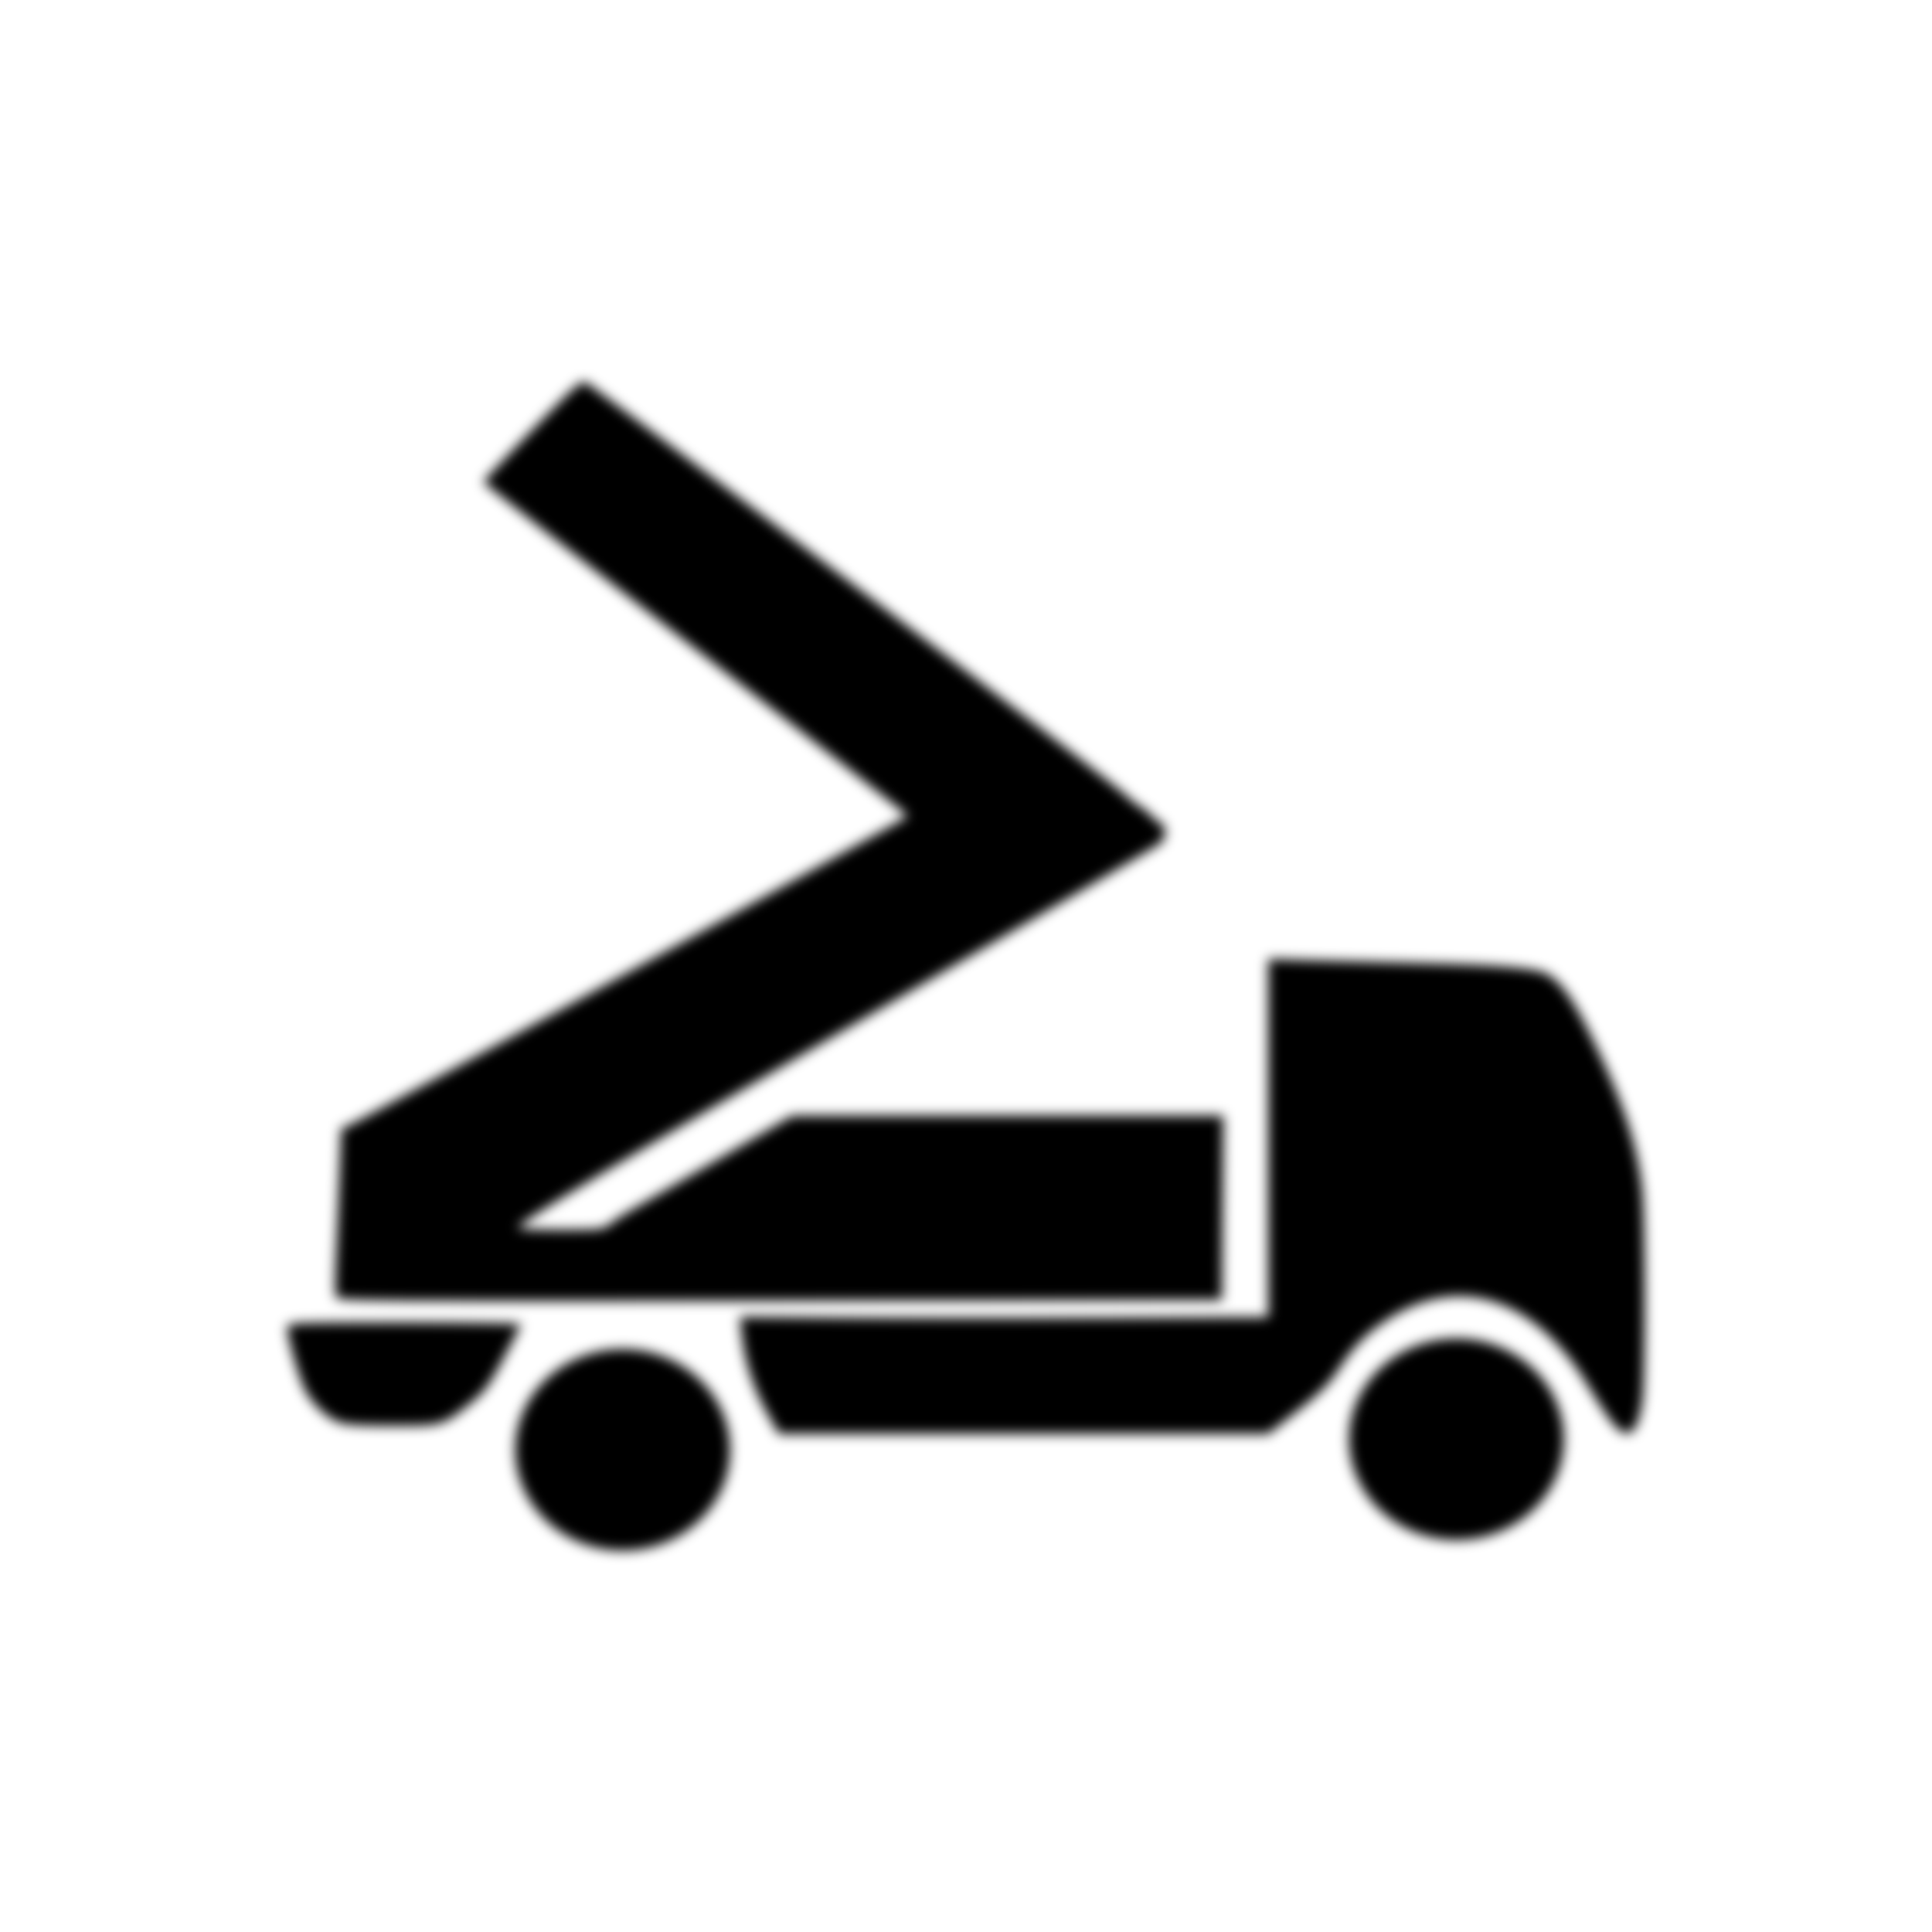
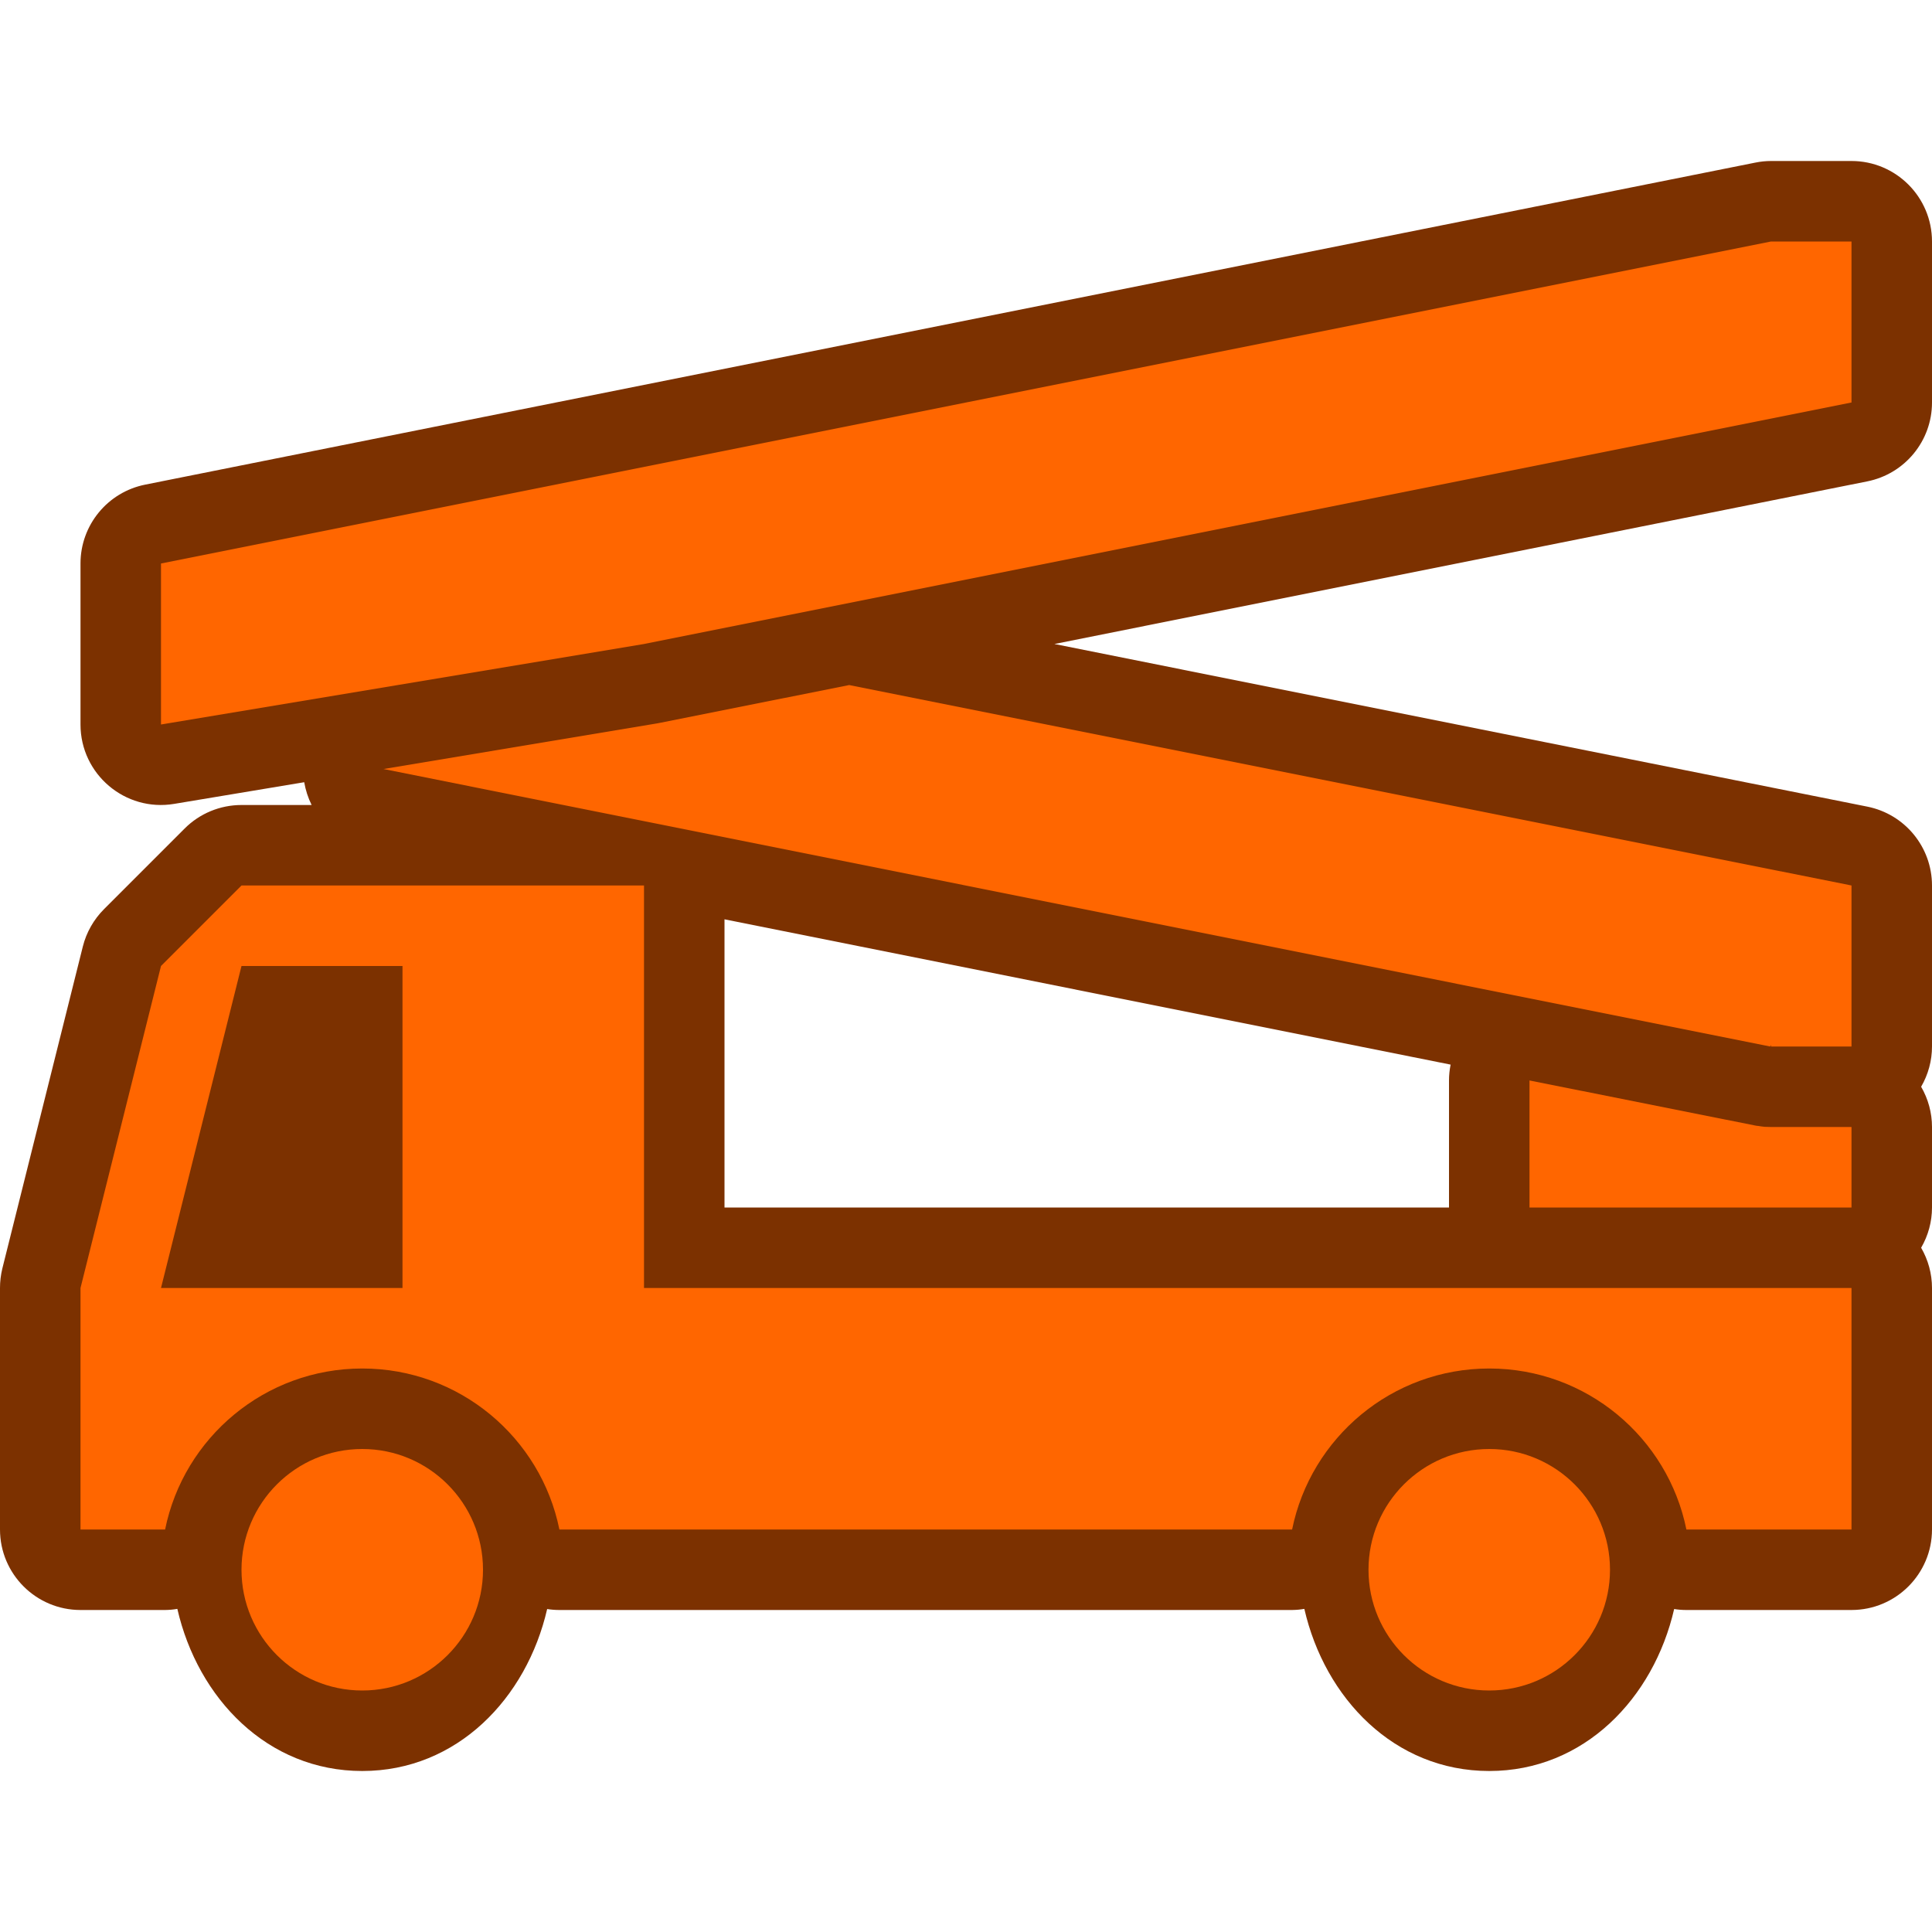
- <svg xmlns="http://www.w3.org/2000/svg" width="64px" height="64px" id="svg2397">
-   <defs id="defs2399">
-     <filter id="filter3685">
-       <feGaussianBlur stdDeviation="2.382" id="feGaussianBlur3687" />
-     </filter>
+ <svg xmlns="http://www.w3.org/2000/svg" xmlns:xlink="http://www.w3.org/1999/xlink" width="24" height="24" viewBox="0 0 24 24" id="svg2" version="1.1">
+   <defs id="defs4">
+     <linearGradient id="linearGradient9619">
+       <stop id="stop9621" offset="0" style="stop-color: rgb(187, 187, 187); stop-opacity: 1;" />
+       <stop id="stop9623" offset="1" style="stop-color: rgb(255, 255, 255); stop-opacity: 1;" />
+     </linearGradient>
+     <linearGradient id="linearGradient5196">
+       <stop id="stop5198" offset="0" style="stop-color: rgb(201, 201, 201); stop-opacity: 1;" />
+       <stop id="stop5200" offset="1" style="stop-color: rgb(201, 201, 201); stop-opacity: 0;" />
+     </linearGradient>
+     <linearGradient gradientUnits="userSpaceOnUse" y2="430.108" x2="-774.989" y1="619.613" x1="-776.403" id="linearGradient5202" xlink:href="#linearGradient5196" />
+     <linearGradient gradientUnits="userSpaceOnUse" y2="295.758" x2="-490.025" y1="350.912" x1="-1027.219" id="linearGradient9625" xlink:href="#linearGradient9619" />
+     <linearGradient gradientTransform="matrix(0.467111,0,0,0.487697,583.26,486.273)" y2="430.108" x2="-774.989" y1="619.613" x1="-776.403" gradientUnits="userSpaceOnUse" id="linearGradient6733" xlink:href="#linearGradient5196" />
+     <linearGradient gradientTransform="matrix(0.467111,0,0,0.487697,583.26,486.273)" y2="295.758" x2="-490.025" y1="350.912" x1="-1027.219" gradientUnits="userSpaceOnUse" id="linearGradient6736" xlink:href="#linearGradient9619" />
+     <linearGradient y2="430.108" x2="-774.989" y1="619.613" x1="-776.403" gradientTransform="matrix(0.441304,0,0,0.460753,417.8747,619.1037)" gradientUnits="userSpaceOnUse" id="linearGradient1360" xlink:href="#linearGradient5196" />
+     <linearGradient y2="295.758" x2="-490.025" y1="350.912" x1="-1027.219" gradientTransform="matrix(0.441304,0,0,0.460753,417.8747,619.1037)" gradientUnits="userSpaceOnUse" id="linearGradient1363" xlink:href="#linearGradient9619" />
+     <linearGradient xlink:href="#linearGradient5196" id="linearGradient4790" x1="-776.403" y1="619.613" x2="-774.989" y2="430.108" gradientUnits="userSpaceOnUse" />
+     <linearGradient xlink:href="#linearGradient9619" id="linearGradient4792" x1="-1027.219" y1="350.912" x2="-490.025" y2="295.758" gradientUnits="userSpaceOnUse" />
+     <linearGradient xlink:href="#linearGradient5196" id="linearGradient4794" gradientUnits="userSpaceOnUse" x1="-776.403" y1="619.613" x2="-774.989" y2="430.108" gradientTransform="matrix(0.467111,0,0,0.487697,583.26,486.273)" />
+     <linearGradient xlink:href="#linearGradient9619" id="linearGradient4796" gradientUnits="userSpaceOnUse" x1="-1027.219" y1="350.912" x2="-490.025" y2="295.758" gradientTransform="matrix(0.467111,0,0,0.487697,583.26,486.273)" />
+     <linearGradient xlink:href="#linearGradient5196" id="linearGradient4798" gradientUnits="userSpaceOnUse" gradientTransform="matrix(0.441304,0,0,0.460753,417.8747,619.1037)" x1="-776.403" y1="619.613" x2="-774.989" y2="430.108" />
+     <linearGradient xlink:href="#linearGradient9619" id="linearGradient4800" gradientUnits="userSpaceOnUse" gradientTransform="matrix(0.441304,0,0,0.460753,417.8747,619.1037)" x1="-1027.219" y1="350.912" x2="-490.025" y2="295.758" />
+     <linearGradient xlink:href="#linearGradient5196" id="linearGradient4311" x1="-776.403" y1="619.613" x2="-774.989" y2="430.108" gradientUnits="userSpaceOnUse" />
+     <linearGradient xlink:href="#linearGradient9619" id="linearGradient4313" x1="-1027.219" y1="350.912" x2="-490.025" y2="295.758" gradientUnits="userSpaceOnUse" />
+     <linearGradient xlink:href="#linearGradient5196" id="linearGradient4315" gradientUnits="userSpaceOnUse" x1="-776.403" y1="619.613" x2="-774.989" y2="430.108" gradientTransform="matrix(0.467111,0,0,0.487697,583.26,486.273)" />
+     <linearGradient xlink:href="#linearGradient9619" id="linearGradient4317" gradientUnits="userSpaceOnUse" x1="-1027.219" y1="350.912" x2="-490.025" y2="295.758" gradientTransform="matrix(0.467111,0,0,0.487697,583.26,486.273)" />
+     <linearGradient xlink:href="#linearGradient5196" id="linearGradient4319" gradientUnits="userSpaceOnUse" gradientTransform="matrix(0.441304,0,0,0.460753,417.8747,619.1037)" x1="-776.403" y1="619.613" x2="-774.989" y2="430.108" />
+     <linearGradient xlink:href="#linearGradient9619" id="linearGradient4321" gradientUnits="userSpaceOnUse" gradientTransform="matrix(0.441304,0,0,0.460753,417.8747,619.1037)" x1="-1027.219" y1="350.912" x2="-490.025" y2="295.758" />
+     <linearGradient gradientUnits="userSpaceOnUse" y2="430.108" x2="-774.989" y1="619.613" x1="-776.403" id="linearGradient4338" xlink:href="#linearGradient5196" />
+     <linearGradient gradientUnits="userSpaceOnUse" y2="295.758" x2="-490.025" y1="350.912" x1="-1027.219" id="linearGradient4340" xlink:href="#linearGradient9619" />
+     <linearGradient gradientTransform="matrix(0.467111,0,0,0.487697,583.26,486.273)" y2="430.108" x2="-774.989" y1="619.613" x1="-776.403" gradientUnits="userSpaceOnUse" id="linearGradient4342" xlink:href="#linearGradient5196" />
+     <linearGradient gradientTransform="matrix(0.467111,0,0,0.487697,583.26,486.273)" y2="295.758" x2="-490.025" y1="350.912" x1="-1027.219" gradientUnits="userSpaceOnUse" id="linearGradient4344" xlink:href="#linearGradient9619" />
+     <linearGradient y2="430.108" x2="-774.989" y1="619.613" x1="-776.403" gradientTransform="matrix(0.441304,0,0,0.460753,417.8747,619.1037)" gradientUnits="userSpaceOnUse" id="linearGradient4346" xlink:href="#linearGradient5196" />
+     <linearGradient y2="295.758" x2="-490.025" y1="350.912" x1="-1027.219" gradientTransform="matrix(0.441304,0,0,0.460753,417.8747,619.1037)" gradientUnits="userSpaceOnUse" id="linearGradient4348" xlink:href="#linearGradient9619" />
  </defs>
-   <g id="layer2" />
-   <g id="layer1">
-     <path id="path2886-1" style="fill:#000000;fill-opacity:1;stroke:none;filter:url(#filter3685)" d="M 254.773,219.938 C 254.773,240.924 236.64,257.938 214.273,257.938 C 191.905,257.938 173.773,240.924 173.773,219.938 C 173.773,198.951 191.905,181.938 214.273,181.938 C 236.64,181.938 254.773,198.951 254.773,219.938 z M -59.727,223.938 C -59.727,244.924 -77.86,261.938 -100.227,261.938 C -122.595,261.938 -140.727,244.924 -140.727,223.938 C -140.727,202.951 -122.595,185.938 -100.227,185.938 C -77.86,185.938 -59.727,202.951 -59.727,223.938 z M -208.363,166.365 C -208.695,165.502 -208.682,159.088 -208.334,152.112 C -207.987,145.136 -207.413,131.18 -207.058,121.099 L -206.413,102.77 L -203.825,101.786 C -199.571,100.169 7.299,-14.377 7.299,-15.115 C 7.299,-15.489 -28.701,-43.853 -72.701,-78.146 C -116.701,-112.439 -152.701,-140.771 -152.701,-141.106 C -152.701,-141.683 -132.736,-162.574 -121.456,-173.801 C -118.565,-176.678 -115.526,-179.03 -114.701,-179.028 C -113.135,-179.025 85.745,-27.032 89.598,-22.894 C 90.809,-21.594 93.487,-19.49 95.549,-18.219 C 97.612,-16.948 99.299,-15.484 99.299,-14.965 C 99.299,-14.446 100.424,-13.594 101.799,-13.071 C 104.83,-11.919 105.259,-7.222 102.549,-4.848 C 101.587,-4.005 53.91,24.158 -3.4,57.737 C -100.063,114.374 -139.658,138.326 -139.688,140.179 C -139.695,140.591 -132.417,140.929 -123.515,140.929 C -108.925,140.929 -107.126,140.739 -105.265,139.005 C -104.13,137.947 -100.501,135.531 -97.201,133.637 C -93.901,131.744 -78.85,122.934 -63.756,114.061 L -36.31,97.929 L 45.007,97.929 L 126.325,97.929 L 126.062,132.679 L 125.799,167.429 L -40.981,167.682 C -191.73,167.91 -207.819,167.784 -208.363,166.365 z M -207.701,213.334 C -212.004,211.471 -216.137,207.664 -219.402,202.559 C -221.707,198.956 -226.701,182.014 -226.701,177.8 C -226.701,176 -225.029,175.929 -182.701,175.929 C -158.501,175.929 -138.701,176.218 -138.701,176.571 C -138.701,176.924 -141.597,182.672 -145.136,189.344 C -150.782,199.986 -152.346,202.1 -157.886,206.569 C -168.213,214.9 -168.333,214.934 -187.401,214.89 C -200.138,214.86 -205.047,214.484 -207.701,213.334 L -207.701,213.334 z M -45.96,209.679 C -50.963,200.74 -54.309,190.205 -55.339,180.153 L -55.991,173.787 L -19.596,174.108 C 0.421,174.284 45.262,174.316 80.049,174.179 L 143.299,173.929 L 143.299,106.381 L 143.299,38.833 L 162.049,39.372 C 172.362,39.669 191.149,40.161 203.799,40.467 C 230.389,41.11 244.231,42.325 248.169,44.361 C 253.248,46.988 258,53.538 264.63,67.054 C 276.943,92.158 282.335,108.18 284.272,125.429 C 285.519,136.535 285.589,197.147 284.364,205.615 C 282.523,218.339 278.867,220.969 273.079,213.734 C 271.185,211.366 266.972,204.968 263.717,199.515 C 243.987,166.464 214.768,157.019 187.881,175.003 C 179.739,180.448 175.331,185.052 169.156,194.561 C 166.246,199.041 162.223,203.014 154.222,209.311 L 143.271,217.929 L 50.964,217.929 L -41.343,217.929 L -45.96,209.679 L -45.96,209.679 z" transform="matrix(8.7824151e-2,0,0,8.7824151e-2,29.42915,28.35929)" />
+   <g id="layer1" transform="translate(0,-1028.362)" />
+   <g id="layer3">
+     <path style="opacity:1;fill:#7c3100;fill-opacity:1;stroke:none;stroke-width:1;stroke-miterlimit:4;stroke-dasharray:none;stroke-opacity:1" d="m 22,2 c -0.066,9.03e-5 -0.131,0.007 -0.195,0.02 l -20,4 C 1.337,6.113 1,6.523 1,7 l 0,2 c 1.481e-4,0.618 0.555,1.088 1.164,0.986 L 3.779,9.717 C 3.796,9.815 3.827,9.911 3.871,10 L 3,10 c -0.265,5.1e-5 -0.52,0.105 -0.707,0.293 l -1,1 c -0.128,0.128 -0.22,0.289 -0.264,0.465 l -1,4 C 0.01,15.837 -1.5397457e-4,15.918 0,16 l 0,3 c 5.5217905e-5,0.552 0.448,1 1,1 l 1.051,0 c 0.051,-6.62e-4 0.102,-0.005 0.152,-0.014 C 2.457,21.095 3.32,22 4.5,22 c 1.179,0 2.042,-0.904 2.297,-2.012 0.05,0.008 0.101,0.012 0.152,0.012 l 9.102,0 c 0.051,-6.62e-4 0.102,-0.005 0.152,-0.014 C 16.457,21.095 17.32,22 18.5,22 c 1.179,0 2.042,-0.904 2.297,-2.012 0.05,0.008 0.101,0.012 0.152,0.012 L 23,20 c 0.552,-5.5e-5 1,-0.448 1,-1 l 0,-3 C 24,15.824 23.953,15.652 23.865,15.5 23.953,15.348 24,15.176 24,15 l 0,-1 C 24,13.824 23.953,13.652 23.865,13.5 23.953,13.348 24,13.176 24,13 l 0,-2 c -1.69e-4,-0.477 -0.337,-0.887 -0.805,-0.98 L 13.098,8 23.195,5.98 C 23.663,5.887 24,5.477 24,5 L 24,3 C 24,2.448 23.552,2 23,2 Z m -13,9.42 9.02,1.805 C 18.007,13.29 18,13.356 18,13.422 L 18,15 l -7,0 -1,0 -1,0 0,-3 z" id="path4567" />
+     <g id="layer2" transform="translate(-138.2743,111.2937)" />
+     <path id="path8734" d="m -53.631,807.177 25.276,-52.78 9.986,-12.38 25.276,-4.235 50.24,-2.932 65.53,1.303 42.751,5.539 8.113,3.258 20.595,36.816 13.73,30.625 -39.006,-7.168 -16.851,-1.303 -19.659,-1.303 -25.276,-1.303 -31.517,-0.326 -32.765,0.977 -28.709,0.652 -24.028,2.281 -42.751,7.168" style="display:none;fill:url(#linearGradient1363);fill-opacity:1;fill-rule:evenodd;stroke:#000000;stroke-width:0.451px;stroke-linecap:butt;stroke-linejoin:miter;stroke-opacity:1" />
+     <path id="path5172" d="m -14.625,827.703 14.978,65.812 3.745,7.819 7.489,3.258 27.46,0 37.446,0.652 64.906,-1.303 4.993,-1.955 4.993,-4.561 2.496,-11.729 12.482,-59.296 -23.092,-0.652 -6.241,23.458 -5.617,11.077 -112.338,-1.303 -4.993,-14.987 -4.369,-18.245 -24.34,1.955 z" style="display:none;fill:url(#linearGradient1360);fill-opacity:1;fill-rule:evenodd;stroke:#000000;stroke-width:0.451px;stroke-linecap:butt;stroke-linejoin:miter;stroke-opacity:1" />
+     <path id="path2441" d="" style="fill:#000000;fill-opacity:1;stroke:#000000;stroke-width:0.419;stroke-opacity:1" />
+     <path id="path2469" d="" style="fill:#000000;fill-opacity:1;stroke:#000000;stroke-width:0.419;stroke-opacity:1" />
+     <path id="path2494" d="" style="fill:#000000;fill-opacity:1;stroke:#000000;stroke-width:0.419;stroke-opacity:1" />
+     <path id="rect4289-6" style="opacity:1;fill:#ff6600;fill-opacity:1;stroke:none;stroke-width:1;stroke-miterlimit:4;stroke-dasharray:none;stroke-opacity:1" d="M 18.5,18 C 17.672,18 17,18.672 17,19.5 17,20.328 17.672,21 18.5,21 19.328,21 20,20.328 20,19.5 20,18.672 19.328,18 18.5,18 Z m -14,0 C 3.672,18 3,18.672 3,19.5 3,20.328 3.672,21 4.5,21 5.328,21 6,20.328 6,19.5 6,18.672 5.328,18 4.5,18 Z M 19,13.422 19,15 l 4,0 0,-1 -1,0 a 1,1 0 0 1 -0.07,-0.002 1,1 0 0 1 -0.006,0 1,1 0 0 1 -0.088,-0.012 1,1 0 0 1 -0.008,0 1,1 0 0 1 -0.033,-0.006 L 19,13.422 Z M 3,12 l 2,0 0,4 -3,0 1,-4 z m 0,-1 -1,1 -1,4 0,3 1.051,0 C 2.282,17.859 3.291,17 4.5,17 c 1.209,0 2.218,0.859 2.449,2 l 9.102,0 c 0.232,-1.141 1.24,-2 2.449,-2 1.209,0 2.218,0.859 2.449,2 L 23,19 l 0,-3 -1,0 -11,0 -1,0 -2,0 0,-4 0,-1 -5,0 z M 10.549,8.51 8.195,8.98 a 1,1 0 0 1 -0.031,0.006 L 4.764,9.553 21.99,13 22,12.98 22,13 23,13 23,11 10.549,8.51 Z M 22,3 2,7 2,9 8,8 23,5 23,3 22,3 Z" />
  </g>
</svg>
